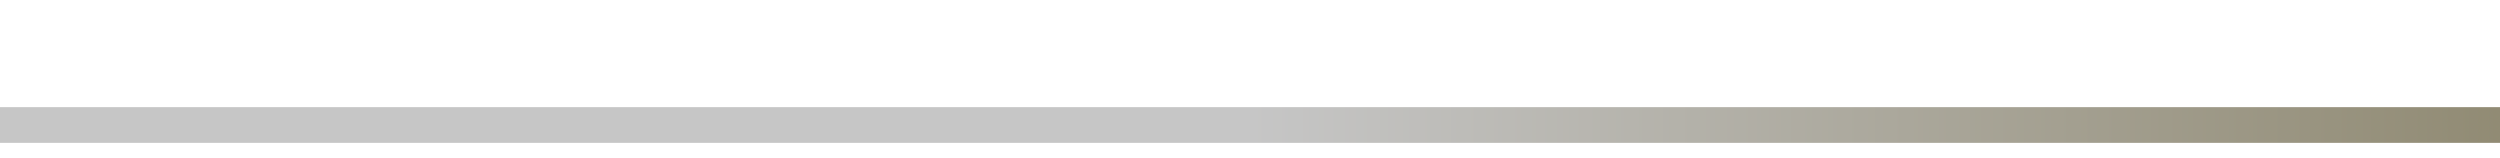
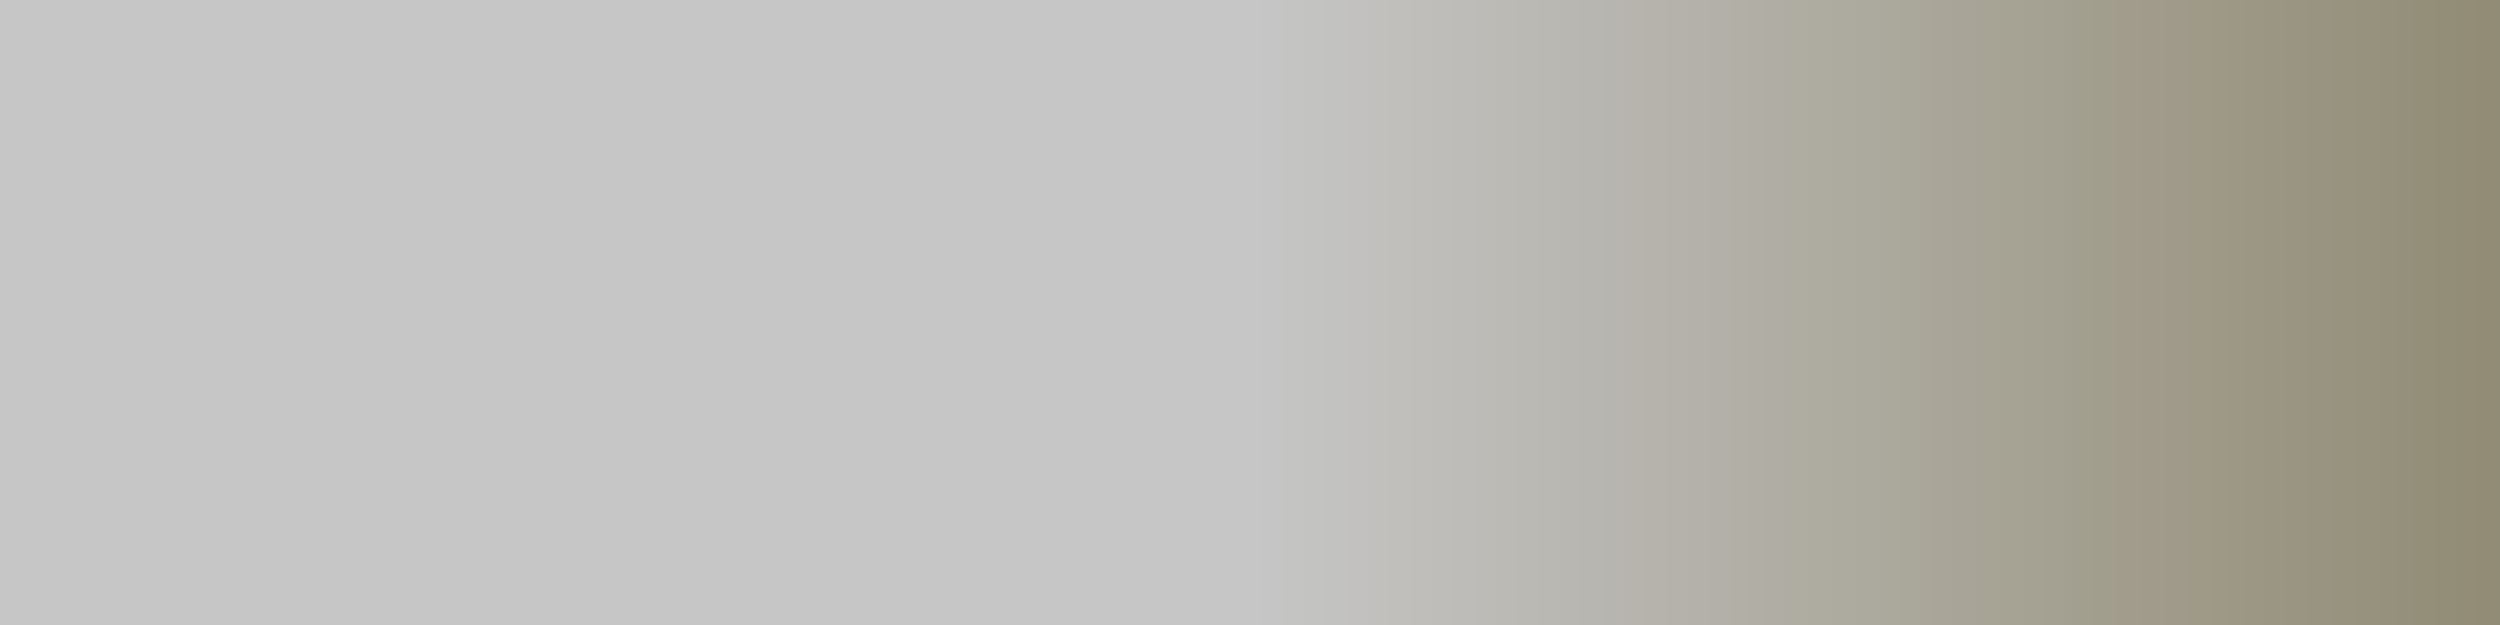
- <svg xmlns="http://www.w3.org/2000/svg" height="22" viewBox="0 0 350 22" width="350">
-   <linearGradient id="a" gradientTransform="matrix(70 0 0 .025 -210.0001 15)" gradientUnits="userSpaceOnUse" x1="3" x2="8" y1="100" y2="100">
-     <stop offset="0" stop-color="#c6c6c6" />
-     <stop offset=".5" stop-color="#c6c6c6" />
-     <stop offset="1" stop-color="#918b74" />
-   </linearGradient>
-   <path d="m0 15h350v5h-350z" fill="url(#a)" />
+ <svg xmlns="http://www.w3.org/2000/svg" width="200" height="50">
+   <defs>
+     <linearGradient id="g" x1="0" y1="0" x2="1" y2="0">
+       <stop offset="0" stop-color="#c6c6c6" />
+       <stop offset="0.5" stop-color="#c6c6c6" />
+       <stop offset="1" stop-color="#918b74" />
+     </linearGradient>
+   </defs>
+   <rect width="200" height="50" fill="url(#g)" />
</svg>
